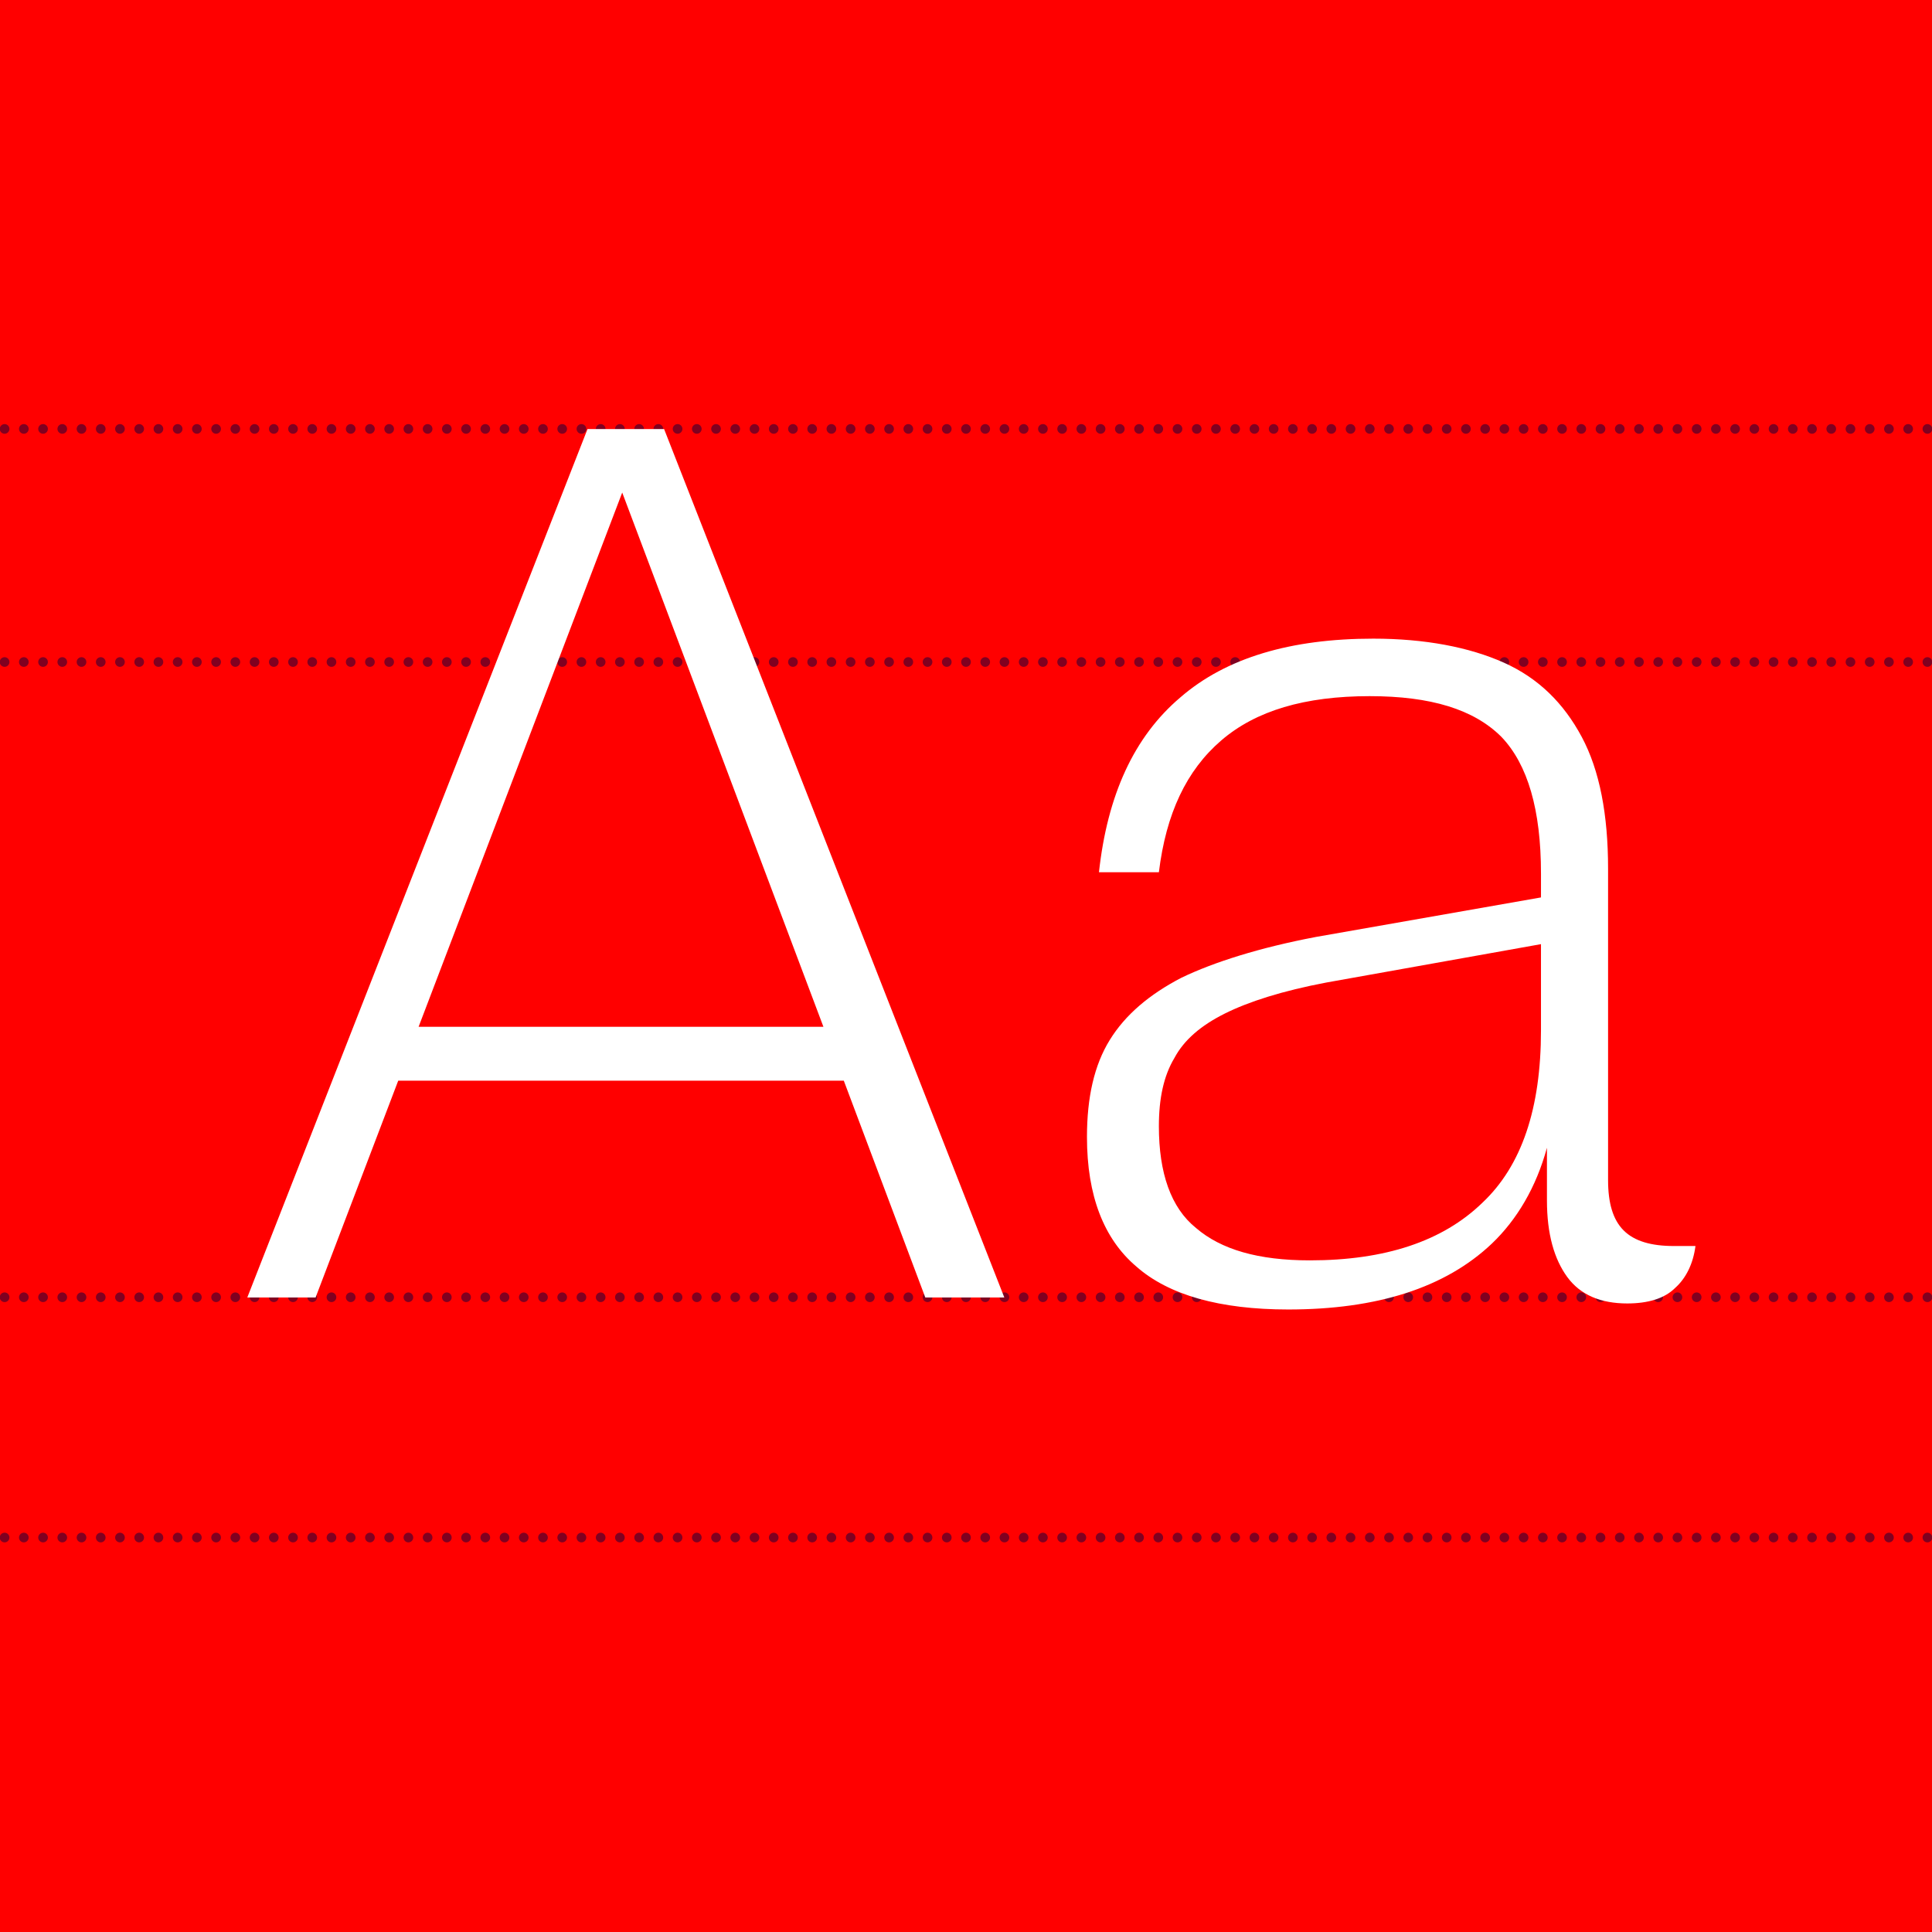
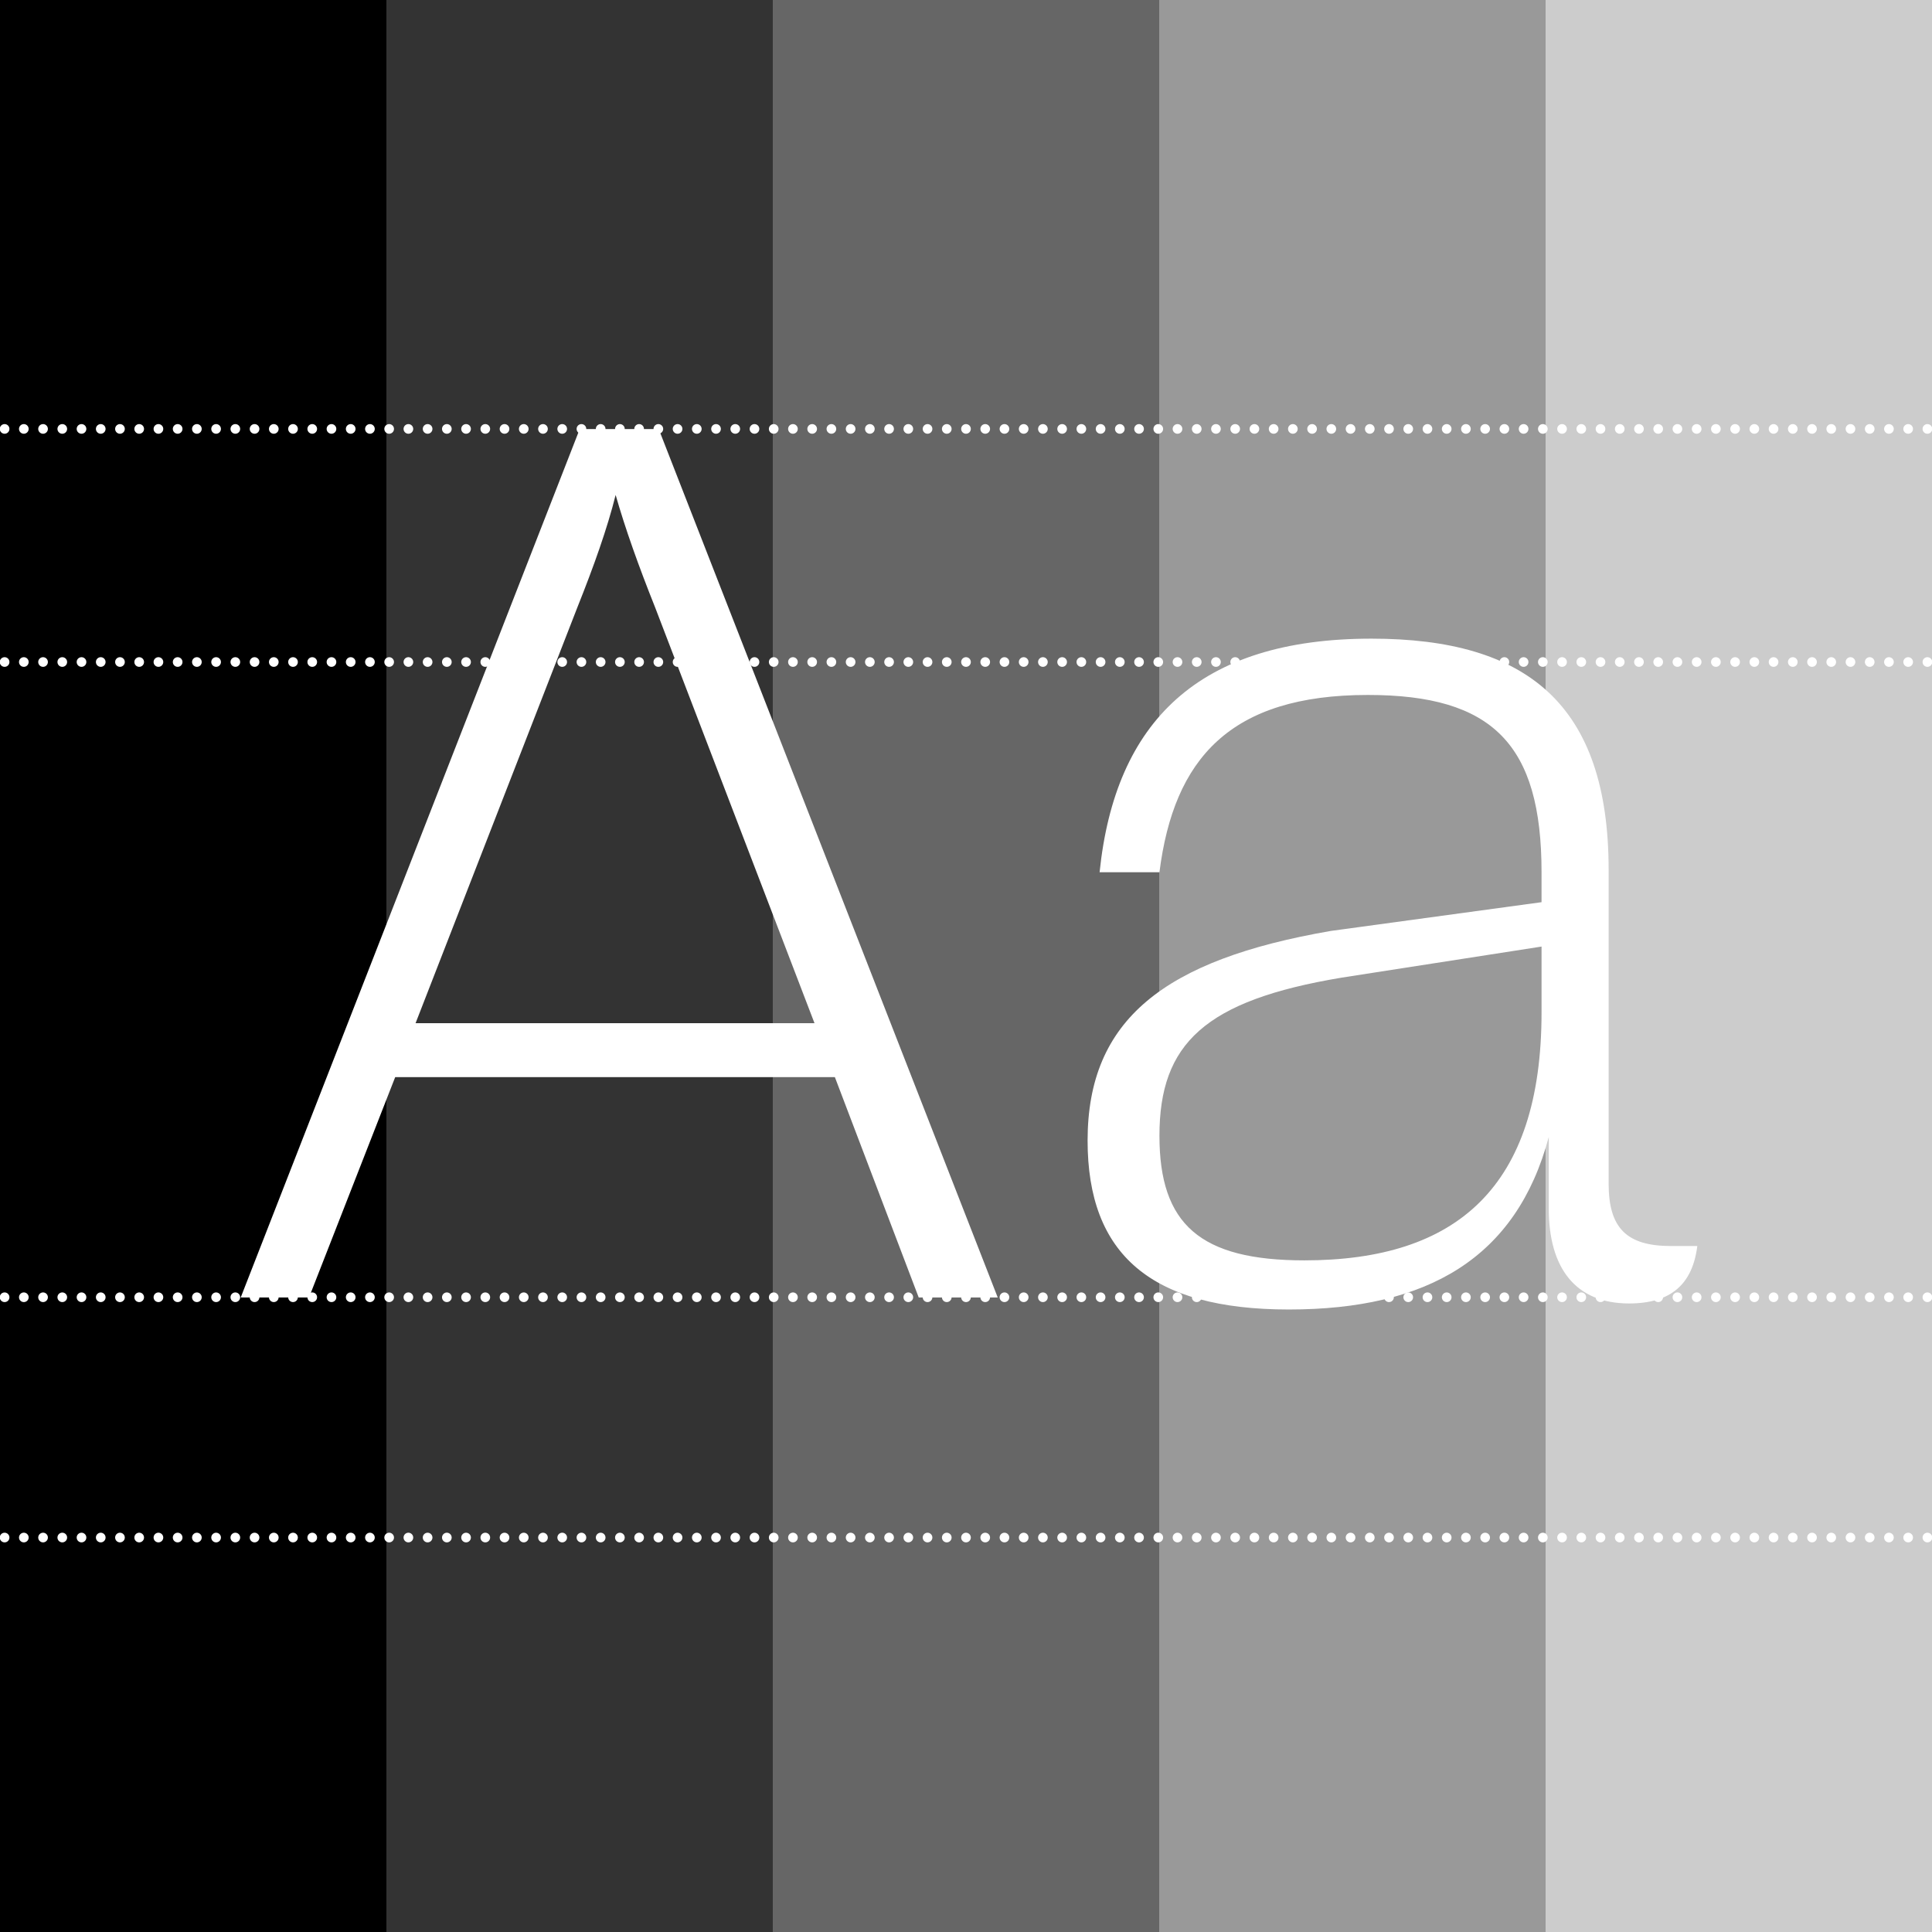
<svg xmlns="http://www.w3.org/2000/svg" version="1.1" id="svg1" width="400" height="400" viewBox="0 0 400 400">
  <defs id="defs1" />
  <g id="g1">
-     <path id="path1" d="M 0,3000 V 0 H 3000 V 3000 H 0" style="fill:#ff0000;fill-opacity:1;fill-rule:nonzero;stroke:none" transform="matrix(0.1333333,0,0,-0.1333333,0,400)" />
-     <path id="path2" d="M 37,985.621 H 2977.93" style="fill:none;stroke:#800020;stroke-width:15;stroke-linecap:round;stroke-linejoin:round;stroke-miterlimit:4;stroke-dasharray:0, 29.857;stroke-dashoffset:0;stroke-opacity:1" transform="matrix(0.1333333,0,0,-0.1333333,0,400)" />
-     <path id="path3" d="m 7.145,985.621 v 0 m 2985.715,0 v 0" style="fill:none;stroke:#800020;stroke-width:15;stroke-linecap:round;stroke-linejoin:round;stroke-miterlimit:4;stroke-dasharray:none;stroke-opacity:1" transform="matrix(0.1333333,0,0,-0.1333333,0,400)" />
-     <path id="path4" d="M 37,612.5 H 2977.93" style="fill:none;stroke:#800020;stroke-width:15;stroke-linecap:round;stroke-linejoin:round;stroke-miterlimit:4;stroke-dasharray:0, 29.857;stroke-dashoffset:0;stroke-opacity:1" transform="matrix(0.1333333,0,0,-0.1333333,0,400)" />
-     <path id="path5" d="m 7.145,612.5 v 0 m 2985.715,0 v 0" style="fill:none;stroke:#800020;stroke-width:15;stroke-linecap:round;stroke-linejoin:round;stroke-miterlimit:4;stroke-dasharray:none;stroke-opacity:1" transform="matrix(0.1333333,0,0,-0.1333333,0,400)" />
-     <path id="path6" d="M 37,1972.03 H 2977.93" style="fill:none;stroke:#800020;stroke-width:15;stroke-linecap:round;stroke-linejoin:round;stroke-miterlimit:4;stroke-dasharray:0, 29.857;stroke-dashoffset:0;stroke-opacity:1" transform="matrix(0.1333333,0,0,-0.1333333,0,400)" />
-     <path id="path7" d="m 7.145,1972.03 v 0 m 2985.715,0 v 0" style="fill:none;stroke:#800020;stroke-width:15;stroke-linecap:round;stroke-linejoin:round;stroke-miterlimit:4;stroke-dasharray:none;stroke-opacity:1" transform="matrix(0.1333333,0,0,-0.1333333,0,400)" />
-     <path id="path8" d="M 37,2333.98 H 2977.93" style="fill:none;stroke:#800020;stroke-width:15;stroke-linecap:round;stroke-linejoin:round;stroke-miterlimit:4;stroke-dasharray:0, 29.857;stroke-dashoffset:0;stroke-opacity:1" transform="matrix(0.1333333,0,0,-0.1333333,0,400)" />
-     <path id="path9" d="m 7.145,2333.98 v 0 m 2985.715,0 v 0" style="fill:none;stroke:#800020;stroke-width:15;stroke-linecap:round;stroke-linejoin:round;stroke-miterlimit:4;stroke-dasharray:none;stroke-opacity:1" transform="matrix(0.1333333,0,0,-0.1333333,0,400)" />
-     <path id="path10" d="m 65.472,-124.991 31.242,82.957 H 33.854 Z M 112.534,8.09375e-4 H 124.804 L 71.976,-134.847 H 60.081 L 7.253,8.09375e-4 H 17.858 L 30.69,-33.667 h 69.188 z M 208.136,-41.472 c 0,12.082 -2.977,21.012 -9.117,26.777 -6.141,5.953 -15.059,8.93 -26.777,8.93 -8.004,0 -13.77,-1.676 -17.672,-5.027 -3.914,-3.152 -5.766,-8.555 -5.766,-15.809 0,-4.277 0.738,-7.805 2.414,-10.594 1.488,-2.789 4.09,-5.027 7.816,-6.891 3.715,-1.852 8.93,-3.527 15.809,-4.828 l 33.293,-5.953 z m 24.176,33.48 h -3.527 c -3.539,0 -6.141,-0.75 -7.816,-2.426 -1.676,-1.676 -2.414,-4.277 -2.414,-7.805 v -48.363 c 0,-8.367 -1.301,-15.258 -4.09,-20.461 -2.789,-5.215 -6.703,-9.117 -12.094,-11.531 -5.391,-2.414 -12.281,-3.727 -20.273,-3.727 -12.832,0 -22.875,2.977 -29.953,9.117 -7.254,6.141 -11.344,15.258 -12.645,27.152 h 9.305 c 1.113,-9.105 4.277,-15.809 9.668,-20.449 5.391,-4.652 13.02,-6.891 23.062,-6.891 9.492,0 16.184,2.051 20.461,6.328 4.09,4.277 6.141,11.344 6.141,21.199 v 3.727 l -34.969,6.141 c -8.742,1.664 -15.809,3.902 -20.836,6.316 -5.016,2.602 -8.742,5.766 -11.156,9.68 -2.414,3.902 -3.539,8.918 -3.539,15.059 0,9.117 2.613,15.809 7.629,20.086 5.027,4.465 13.02,6.703 23.625,6.703 13.758,0 24.363,-3.352 31.617,-10.23 3.902,-3.727 6.879,-8.742 8.555,-14.883 v 8.18 c 0,5.215 1.125,9.117 3.164,11.906 2.051,2.789 5.215,4.09 9.305,4.09 3.164,0 5.766,-0.738 7.441,-2.414 1.664,-1.488 2.789,-3.715 3.152,-6.504 z m 0,0" style="fill:#ffffff;fill-opacity:1;fill-rule:nonzero;stroke:none" aria-label="Aa" transform="matrix(1.333333,0,0,1.333333,41.52867,268.6317)" />
+     <path id="path1" d="M 0,0 V 3000 H 600 V 0 H 0" style="fill:#000000;fill-opacity:1;fill-rule:nonzero;stroke:none" transform="matrix(0.1333333,0,0,-0.1333333,0,400)" />
+     <path id="path2" d="m 600,0 v 3000 h 600 V 0 H 600" style="fill:#333333;fill-opacity:1;fill-rule:nonzero;stroke:none" transform="matrix(0.1333333,0,0,-0.1333333,0,400)" />
+     <path id="path3" d="m 1200,0 v 3000 h 600 V 0 h -600" style="fill:#666666;fill-opacity:1;fill-rule:nonzero;stroke:none" transform="matrix(0.1333333,0,0,-0.1333333,0,400)" />
+     <path id="path4" d="m 1800,0 v 3000 h 600 V 0 h -600" style="fill:#999999;fill-opacity:1;fill-rule:nonzero;stroke:none" transform="matrix(0.1333333,0,0,-0.1333333,0,400)" />
+     <path id="path5" d="m 2400,0 v 3000 h 600 V 0 h -600" style="fill:#cccccc;fill-opacity:1;fill-rule:nonzero;stroke:none" transform="matrix(0.1333333,0,0,-0.1333333,0,400)" />
+     <path id="path6" d="M 37,985.625 H 2977.93" style="fill:none;stroke:#ffffff;stroke-width:15;stroke-linecap:round;stroke-linejoin:round;stroke-miterlimit:4;stroke-dasharray:0, 29.857;stroke-dashoffset:0;stroke-opacity:1" transform="matrix(0.1333333,0,0,-0.1333333,0,400)" />
+     <path id="path7" d="m 7.145,985.625 v 0 m 2985.715,0 v 0" style="fill:none;stroke:#ffffff;stroke-width:15;stroke-linecap:round;stroke-linejoin:round;stroke-miterlimit:4;stroke-dasharray:none;stroke-opacity:1" transform="matrix(0.1333333,0,0,-0.1333333,0,400)" />
+     <path id="path8" d="M 37,612.5 H 2977.93" style="fill:none;stroke:#ffffff;stroke-width:15;stroke-linecap:round;stroke-linejoin:round;stroke-miterlimit:4;stroke-dasharray:0, 29.857;stroke-dashoffset:0;stroke-opacity:1" transform="matrix(0.1333333,0,0,-0.1333333,0,400)" />
+     <path id="path9" d="m 7.145,612.5 v 0 m 2985.715,0 v 0" style="fill:none;stroke:#ffffff;stroke-width:15;stroke-linecap:round;stroke-linejoin:round;stroke-miterlimit:4;stroke-dasharray:none;stroke-opacity:1" transform="matrix(0.1333333,0,0,-0.1333333,0,400)" />
+     <path id="path10" d="M 37,1972.03 H 2977.93" style="fill:none;stroke:#ffffff;stroke-width:15;stroke-linecap:round;stroke-linejoin:round;stroke-miterlimit:4;stroke-dasharray:0, 29.857;stroke-dashoffset:0;stroke-opacity:1" transform="matrix(0.1333333,0,0,-0.1333333,0,400)" />
+     <path id="path11" d="m 7.145,1972.03 v 0 m 2985.715,0 v 0" style="fill:none;stroke:#ffffff;stroke-width:15;stroke-linecap:round;stroke-linejoin:round;stroke-miterlimit:4;stroke-dasharray:none;stroke-opacity:1" transform="matrix(0.1333333,0,0,-0.1333333,0,400)" />
+     <path id="path12" d="M 37,2333.98 H 2977.93" style="fill:none;stroke:#ffffff;stroke-width:15;stroke-linecap:round;stroke-linejoin:round;stroke-miterlimit:4;stroke-dasharray:0, 29.857;stroke-dashoffset:0;stroke-opacity:1" transform="matrix(0.1333333,0,0,-0.1333333,0,400)" />
+     <path id="path13" d="m 7.145,2333.98 v 0 m 2985.715,0 v 0" style="fill:none;stroke:#ffffff;stroke-width:15;stroke-linecap:round;stroke-linejoin:round;stroke-miterlimit:4;stroke-dasharray:none;stroke-opacity:1" transform="matrix(0.1333333,0,0,-0.1333333,0,400)" />
+     <path id="path14" d="M 7.254,4.09375e-4 H 17.859 L 31.242,-34.218 H 99.515 L 112.535,4.09375e-4 h 12.27 L 72.164,-134.847 H 59.894 Z M 34.406,-42.597 59.519,-107.132 c 2.602,-6.516 4.652,-12.281 5.953,-17.484 1.488,5.203 3.539,10.969 6.141,17.484 l 24.738,64.535 z M 222.829,0.926 c 6.504,0 9.855,-2.977 10.605,-8.918 h -4.102 c -6.879,0 -9.668,-2.801 -9.668,-9.68 v -48.727 c 0,-25.676 -12.645,-35.906 -36.832,-35.906 -26.777,0 -39.797,12.844 -42.211,36.27 h 9.293 c 2.238,-17.66 10.98,-27.527 32.367,-27.527 19.348,0 26.965,7.629 26.965,27.527 v 4.652 l -32.73,4.465 c -25.852,4.465 -37.758,13.77 -37.758,32.555 0,17.672 9.855,26.227 31.242,26.227 21.574,0 35.344,-8.004 40.371,-26.789 v 11.156 c 0,9.117 4.09,14.695 12.457,14.695 z M 149.915,-25.113 c 0,-14.32 7.066,-21.012 28.277,-24.551 l 31.055,-4.828 v 10.219 c 0,27.164 -13.207,38.508 -36.82,38.508 -16.184,0 -22.512,-5.578 -22.512,-19.348 z m 0,0" style="fill:#ffffff;fill-opacity:1;fill-rule:nonzero;stroke:none" aria-label="Aa" transform="matrix(1.333333,0,0,1.333333,40.16453,268.6323)" />
  </g>
</svg>
